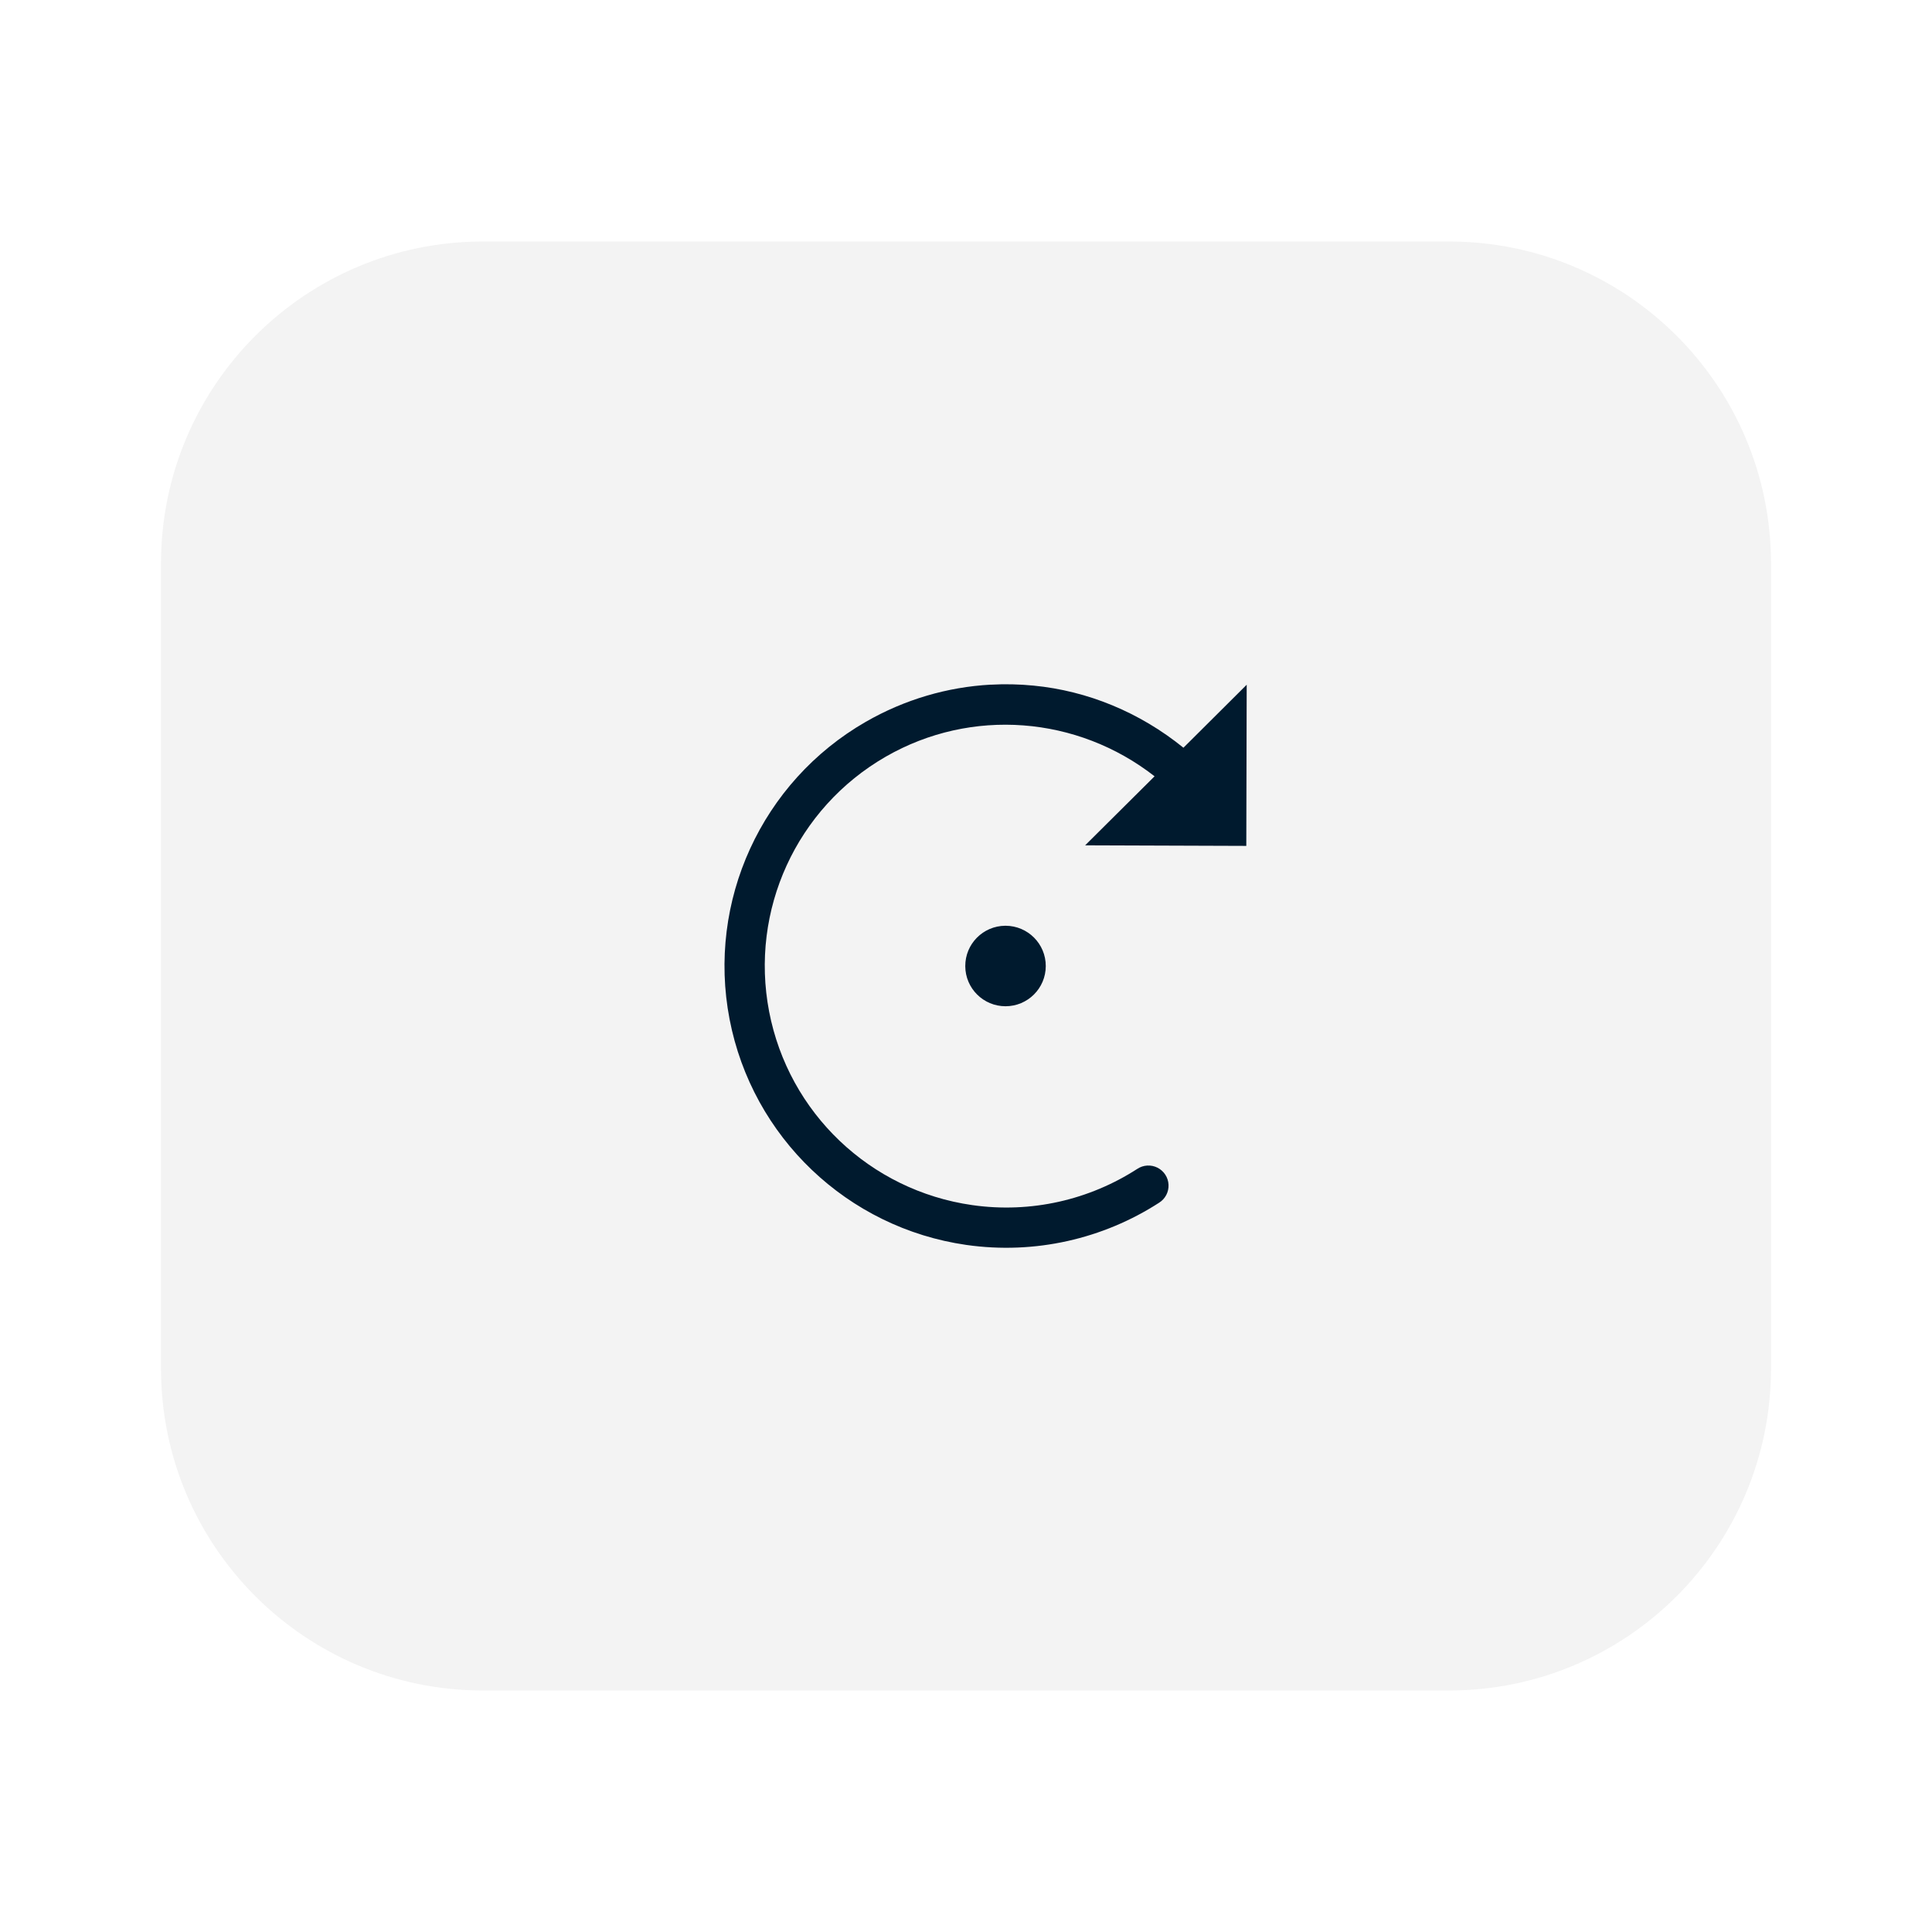
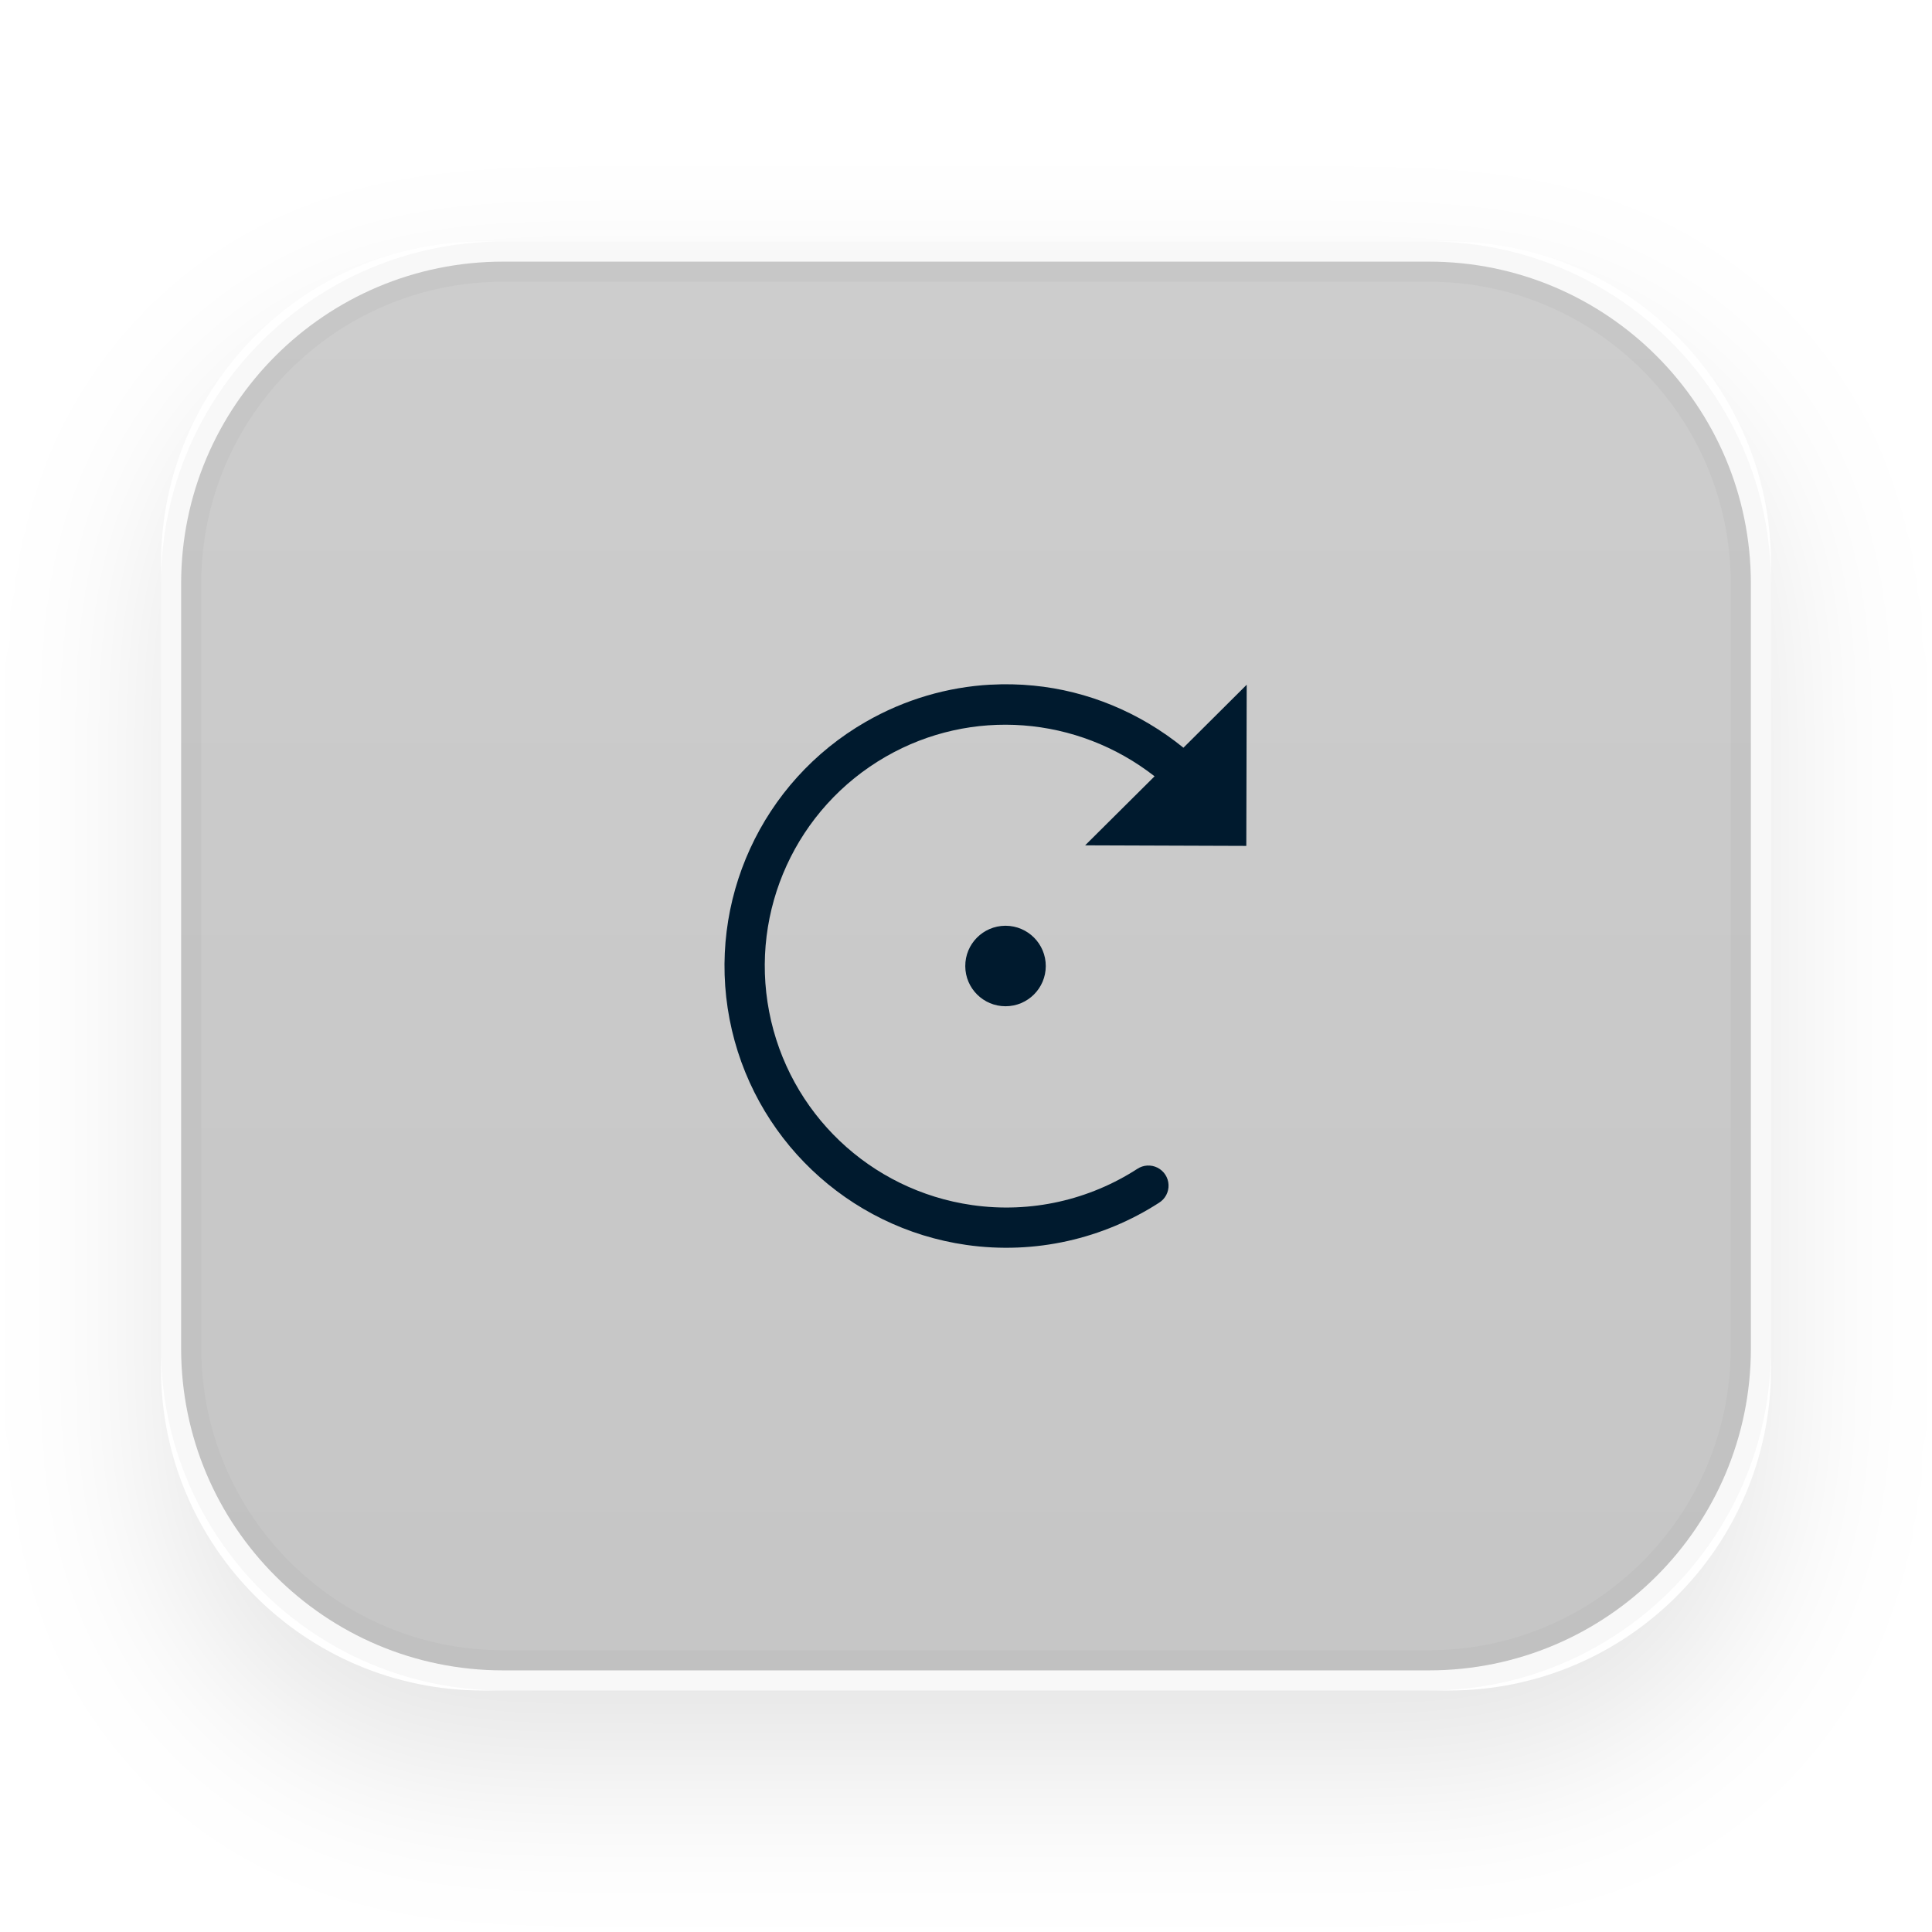
- <svg xmlns="http://www.w3.org/2000/svg" width="48px" height="48px" viewBox="0 0 48 48" version="1.1">
+ <svg xmlns="http://www.w3.org/2000/svg" xmlns:xlink="http://www.w3.org/1999/xlink" width="48px" height="48px" viewBox="0 0 48 48" version="1.1">
+   <defs>
+     <linearGradient x1="50%" y1="0%" x2="50%" y2="95.653%" id="linearGradient-1">
+       <stop stop-color="#CDCDCD" offset="0%" />
+       <stop stop-color="#C6C6C6" offset="100%" />
+     </linearGradient>
+     <rect id="path-2" x="4" y="6" width="40" height="36" rx="8" />
+     <filter x="-17.5%" y="-13.9%" width="135.0%" height="138.9%" filterUnits="objectBoundingBox" id="filter-3">
+       <feOffset dx="0" dy="2" in="SourceAlpha" result="shadowOffsetOuter1" />
+       <feGaussianBlur stdDeviation="2" in="shadowOffsetOuter1" result="shadowBlurOuter1" />
+       <feComposite in="shadowBlurOuter1" in2="SourceAlpha" operator="out" result="shadowBlurOuter1" />
+       <feColorMatrix values="0 0 0 0 0   0 0 0 0 0   0 0 0 0 0  0 0 0 0.1 0" type="matrix" in="shadowBlurOuter1" />
+     </filter>
+   </defs>
  <g id="画板" stroke="none" stroke-width="1" fill="none" fill-rule="evenodd">
    <g id="btn状态备份" transform="translate(-466, -351)">
      <g id="Group-20" transform="translate(406, 351)">
        <g id="Group-16" transform="translate(60, 0)">
          <g id="clockwise-rotation_hover">
-             <rect id="rect34162" fill-opacity="0.05" fill="#000000" x="4" y="6" width="40" height="36" rx="8" />
+             <g id="rect34162">
+               <use fill="black" fill-opacity="1" filter="url(#filter-3)" xlink:href="#path-2" />
+               <rect stroke-opacity="0.03" stroke="#000000" stroke-width="1" stroke-linejoin="square" fill="url(#linearGradient-1)" fill-rule="evenodd" x="4.5" y="6.5" width="39" height="35" rx="8" />
+             </g>
            <g transform="translate(18, 17)" fill="#001A2E" id="path34172">
              <path d="M6.611,0.01 C5.542,0.069 4.479,0.376 3.509,0.934 C0.922,2.422 -0.438,5.391 0.126,8.322 C0.69,11.253 3.054,13.507 6.009,13.93 C7.719,14.174 9.412,13.776 10.798,12.881 C10.951,12.785 11.04,12.615 11.032,12.435 C11.024,12.254 10.919,12.093 10.758,12.011 C10.597,11.93 10.405,11.941 10.255,12.041 C9.067,12.808 7.619,13.15 6.152,12.94 C3.616,12.577 1.593,10.649 1.109,8.133 C0.625,5.617 1.787,3.077 4.007,1.799 C6.134,0.575 8.768,0.789 10.685,2.287 L8.96,4.002 L12.964,4.016 L12.974,0.012 L11.402,1.577 C10.314,0.695 9.019,0.164 7.681,0.034 C7.327,-0.001 6.969,-0.009 6.613,0.011 L6.611,0.01 Z M6.974,6 C6.423,6.005 5.979,6.453 5.982,7.004 C5.984,7.555 6.431,8 6.982,8 C7.533,8 7.981,7.554 7.982,7.002 C7.983,6.451 7.538,6.004 6.988,6 L6.974,6 L6.974,6 Z" />
            </g>
          </g>
        </g>
      </g>
    </g>
  </g>
</svg>
